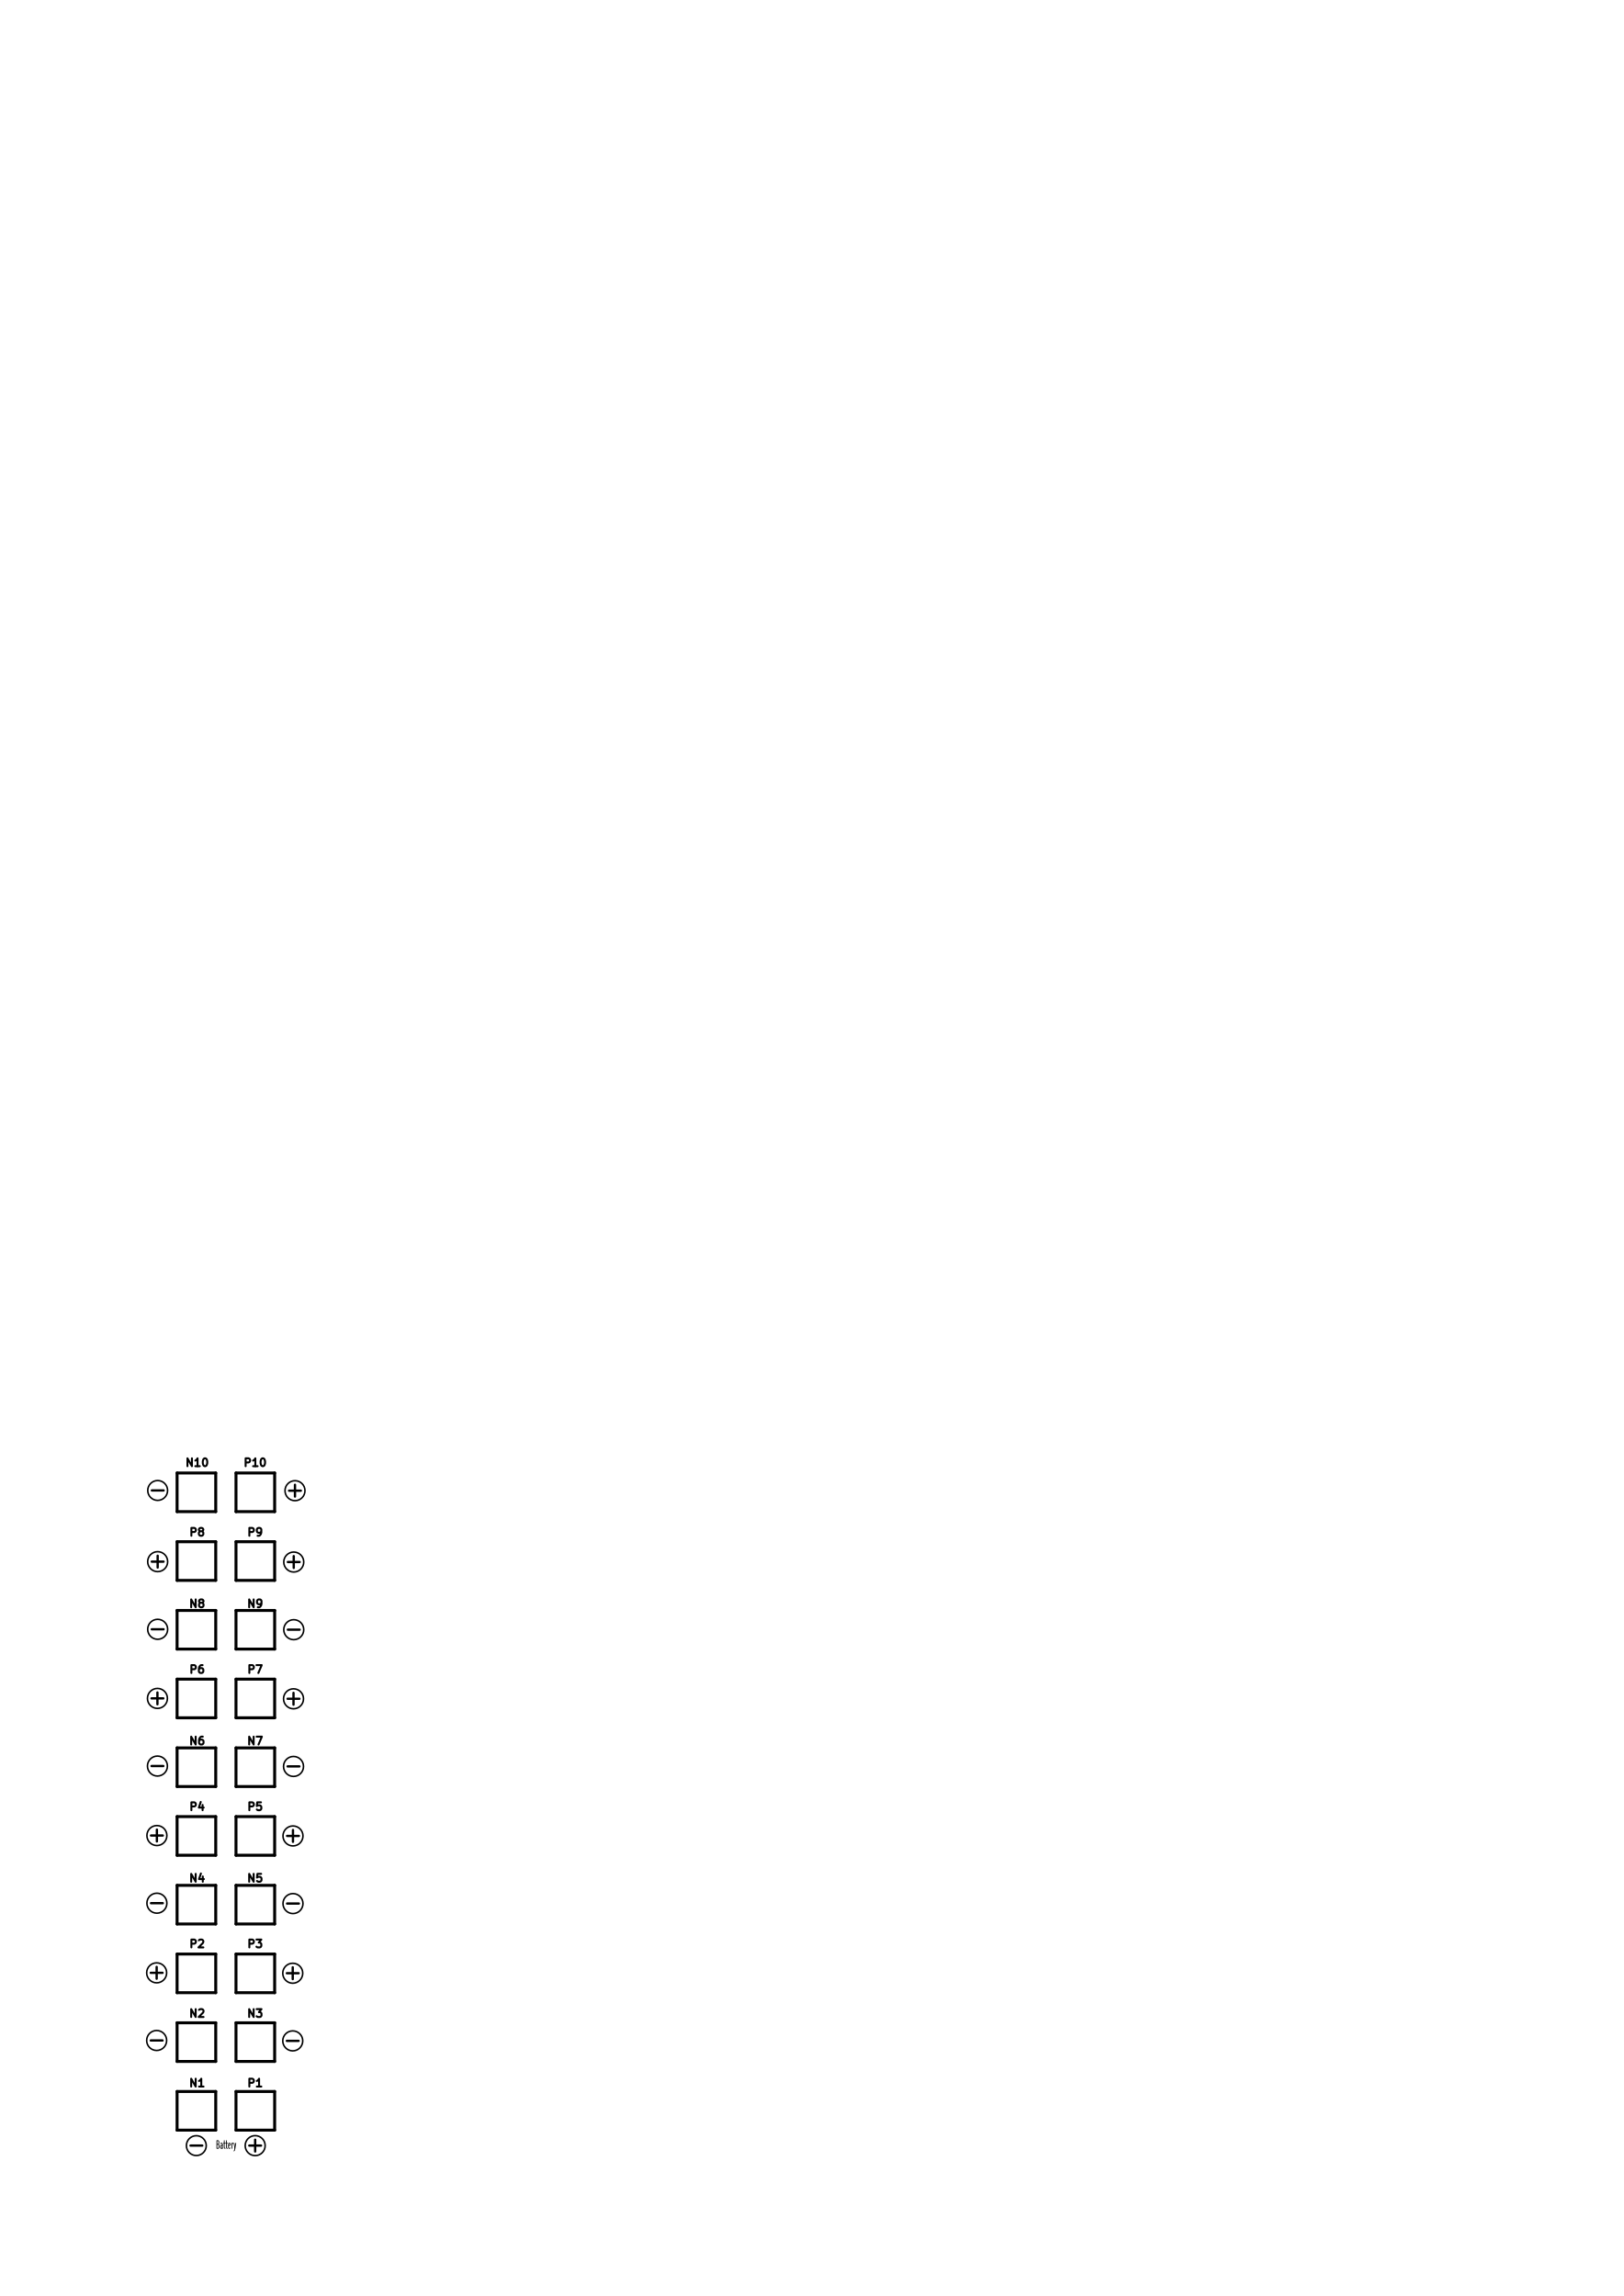
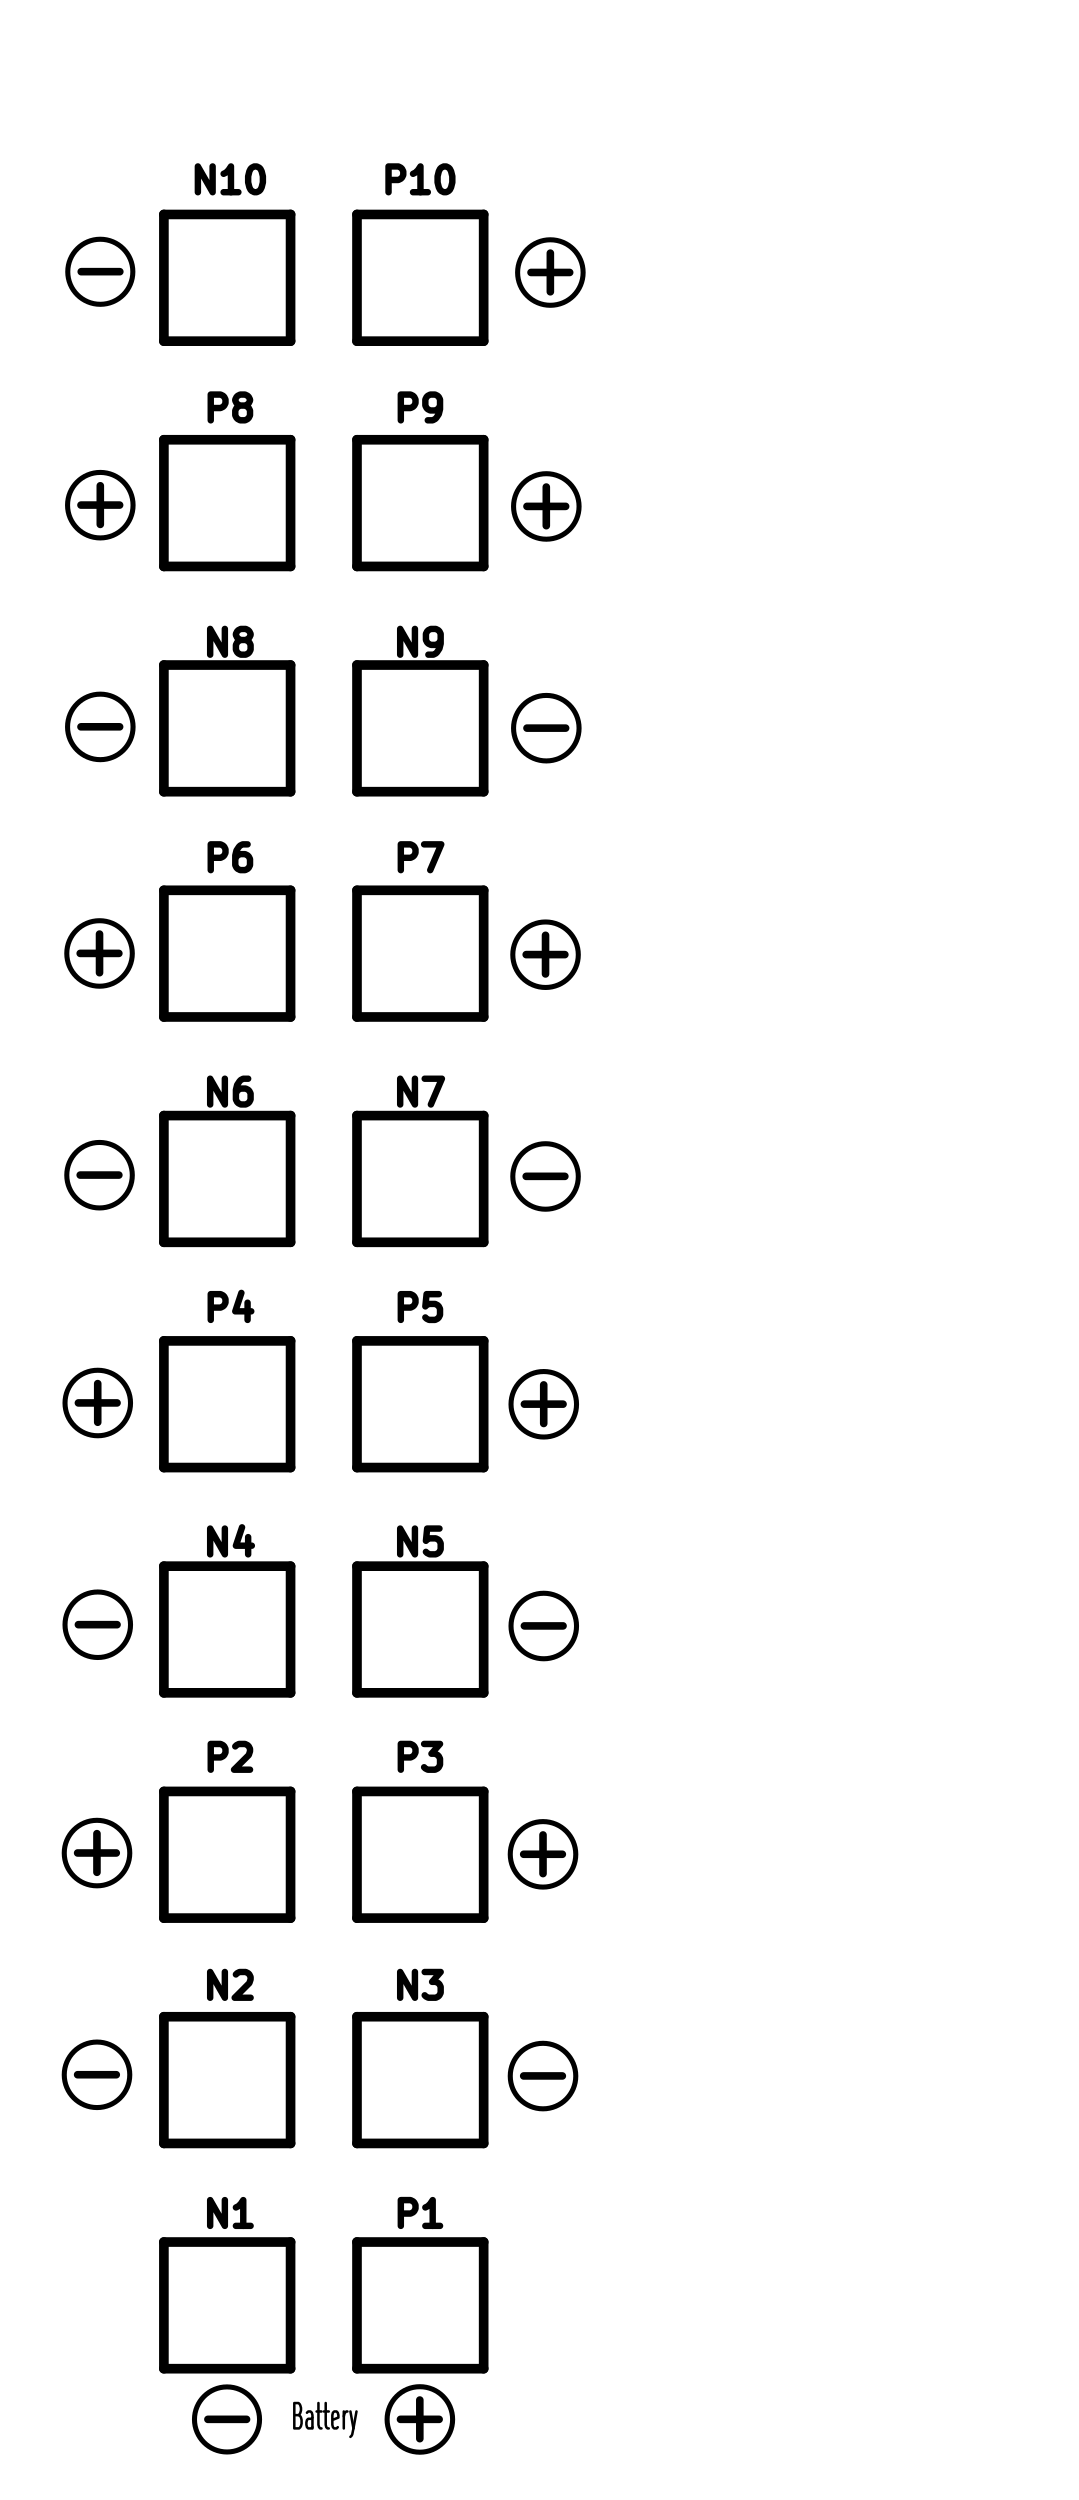
- <svg xmlns="http://www.w3.org/2000/svg" version="1.1" width="21.001cm" height="29.7cm" viewBox="0 0 82680 116930 ">
+ <svg xmlns="http://www.w3.org/2000/svg" version="1.1" width="4.255cm" height="9.865cm" viewBox="0 0 16750 38840 ">
  <g style="fill:#000000; fill-opacity:1;stroke:#000000; stroke-opacity:1; stroke-linecap:round; stroke-linejoin:round; " transform="translate(0 0) scale(1 1)">
</g>
  <g style="fill:#000000; fill-opacity:0.0;  stroke:#000000; stroke-width:39.37; stroke-opacity:1;  stroke-linecap:round; stroke-linejoin:round;">
-     <path d="M11107 109205 L11136 109223 L11145 109242 L11154 109280 L11154 109336 L11145 109373 L11136 109392 L11117 109411 L11042 109411 L11042 109017 L11107 109017 L11126 109036 L11136 109055 L11145 109092 L11145 109130 L11136 109167 L11126 109186 L11107 109205 L11042 109205 " />
-     <path d="M11323 109411 L11323 109205 L11314 109167 L11295 109148 L11257 109148 L11239 109167 " />
-     <path d="M11323 109392 L11304 109411 L11257 109411 L11239 109392 L11229 109355 L11229 109317 L11239 109280 L11257 109261 L11304 109261 L11323 109242 " />
-     <path d="M11389 109148 L11464 109148 " />
-     <path d="M11417 109017 L11417 109355 L11426 109392 L11445 109411 L11464 109411 " />
-     <path d="M11501 109148 L11576 109148 " />
-     <path d="M11529 109017 L11529 109355 L11539 109392 L11557 109411 L11576 109411 " />
-     <path d="M11717 109392 L11698 109411 L11661 109411 L11642 109392 L11632 109355 L11632 109205 L11642 109167 L11661 109148 L11698 109148 L11717 109167 L11726 109205 L11726 109242 L11632 109280 " />
-     <path d="M11811 109411 L11811 109148 " />
-     <path d="M11811 109223 L11820 109186 L11829 109167 L11848 109148 L11867 109148 " />
-     <path d="M11914 109148 L11961 109411 " />
-     <path d="M12007 109148 L11961 109411 L11942 109505 L11932 109523 L11914 109542 " />
-   </g>
-   <g style="fill:#000000; fill-opacity:0.0;  stroke:#000000; stroke-width:78.74; stroke-opacity:1;  stroke-linecap:round; stroke-linejoin:round;">
-     <circle cx="14905.5" cy="103937" r="508.865" />
-   </g>
-   <g style="fill:#000000; fill-opacity:0.0;  stroke:#000000; stroke-width:118.11; stroke-opacity:1;  stroke-linecap:round; stroke-linejoin:round;">
-     <path d="M14605 103936 L15205 103936 " />
-     <path d="M14617 96943 L15217 96943 " />
-   </g>
-   <g style="fill:#000000; fill-opacity:0.0;  stroke:#000000; stroke-width:78.74; stroke-opacity:1;  stroke-linecap:round; stroke-linejoin:round;">
-     <circle cx="14917.3" cy="96944.9" r="508.865" />
-     <circle cx="14956.7" cy="82996.1" r="508.865" />
-   </g>
-   <g style="fill:#000000; fill-opacity:0.0;  stroke:#000000; stroke-width:118.11; stroke-opacity:1;  stroke-linecap:round; stroke-linejoin:round;">
-     <path d="M14656 82995 L15256 82995 " />
-     <path d="M14644 89959 L15244 89959 " />
-   </g>
-   <g style="fill:#000000; fill-opacity:0.0;  stroke:#000000; stroke-width:78.74; stroke-opacity:1;  stroke-linecap:round; stroke-linejoin:round;">
-     <circle cx="14944.9" cy="89960.6" r="508.865" />
-     <circle cx="8015.75" cy="89940.9" r="508.865" />
-   </g>
-   <g style="fill:#000000; fill-opacity:0.0;  stroke:#000000; stroke-width:118.11; stroke-opacity:1;  stroke-linecap:round; stroke-linejoin:round;">
-     <path d="M7715 89940 L8315 89940 " />
-     <path d="M7727 82975 L8327 82975 " />
-   </g>
-   <g style="fill:#000000; fill-opacity:0.0;  stroke:#000000; stroke-width:78.74; stroke-opacity:1;  stroke-linecap:round; stroke-linejoin:round;">
-     <circle cx="8027.56" cy="82976.4" r="508.865" />
-     <circle cx="7988.19" cy="96925.2" r="508.865" />
-   </g>
-   <g style="fill:#000000; fill-opacity:0.0;  stroke:#000000; stroke-width:118.11; stroke-opacity:1;  stroke-linecap:round; stroke-linejoin:round;">
-     <path d="M7688 96924 L8288 96924 " />
-     <path d="M7676 103916 L8276 103916 " />
-   </g>
-   <g style="fill:#000000; fill-opacity:0.0;  stroke:#000000; stroke-width:78.74; stroke-opacity:1;  stroke-linecap:round; stroke-linejoin:round;">
-     <circle cx="7976.38" cy="103917" r="508.865" />
-   </g>
-   <g style="fill:#000000; fill-opacity:0.0;  stroke:#000000; stroke-width:118.11; stroke-opacity:1;  stroke-linecap:round; stroke-linejoin:round;">
-     <path d="M7731 75904 L8331 75904 " />
-   </g>
-   <g style="fill:#000000; fill-opacity:0.0;  stroke:#000000; stroke-width:78.74; stroke-opacity:1;  stroke-linecap:round; stroke-linejoin:round;">
-     <circle cx="8027.56" cy="75905.5" r="505.426" />
-     <circle cx="7976.38" cy="100472" r="508.865" />
-   </g>
-   <g style="fill:#000000; fill-opacity:0.0;  stroke:#000000; stroke-width:118.11; stroke-opacity:1;  stroke-linecap:round; stroke-linejoin:round;">
-     <path d="M7676 100471 L8276 100471 " />
-     <path d="M7976 100771 L7976 100171 " />
-     <path d="M7688 93479 L8288 93479 " />
-     <path d="M7988 93779 L7988 93179 " />
-   </g>
-   <g style="fill:#000000; fill-opacity:0.0;  stroke:#000000; stroke-width:78.74; stroke-opacity:1;  stroke-linecap:round; stroke-linejoin:round;">
-     <circle cx="7988.19" cy="93480.3" r="508.865" />
-     <circle cx="8027.56" cy="79531.5" r="508.865" />
-   </g>
-   <g style="fill:#000000; fill-opacity:0.0;  stroke:#000000; stroke-width:118.11; stroke-opacity:1;  stroke-linecap:round; stroke-linejoin:round;">
-     <path d="M7727 79530 L8327 79530 " />
-     <path d="M8027 79830 L8027 79230 " />
-     <path d="M7715 86495 L8315 86495 " />
-     <path d="M8015 86795 L8015 86195 " />
-   </g>
-   <g style="fill:#000000; fill-opacity:0.0;  stroke:#000000; stroke-width:78.74; stroke-opacity:1;  stroke-linecap:round; stroke-linejoin:round;">
-     <circle cx="8015.75" cy="86496.1" r="508.865" />
-     <circle cx="15019.7" cy="75917.3" r="508.865" />
-   </g>
-   <g style="fill:#000000; fill-opacity:0.0;  stroke:#000000; stroke-width:118.11; stroke-opacity:1;  stroke-linecap:round; stroke-linejoin:round;">
-     <path d="M14719 75916 L15319 75916 " />
-     <path d="M15019 76216 L15019 75616 " />
-   </g>
-   <g style="fill:#000000; fill-opacity:0.0;  stroke:#000000; stroke-width:78.74; stroke-opacity:1;  stroke-linecap:round; stroke-linejoin:round;">
-     <circle cx="14944.9" cy="86515.7" r="508.865" />
-   </g>
-   <g style="fill:#000000; fill-opacity:0.0;  stroke:#000000; stroke-width:118.11; stroke-opacity:1;  stroke-linecap:round; stroke-linejoin:round;">
-     <path d="M14644 86514 L15244 86514 " />
-     <path d="M14944 86814 L14944 86214 " />
-     <path d="M14656 79550 L15256 79550 " />
-     <path d="M14956 79850 L14956 79250 " />
-   </g>
-   <g style="fill:#000000; fill-opacity:0.0;  stroke:#000000; stroke-width:78.74; stroke-opacity:1;  stroke-linecap:round; stroke-linejoin:round;">
-     <circle cx="14956.7" cy="79551.2" r="508.865" />
-     <circle cx="14917.3" cy="93500" r="508.865" />
-   </g>
-   <g style="fill:#000000; fill-opacity:0.0;  stroke:#000000; stroke-width:118.11; stroke-opacity:1;  stroke-linecap:round; stroke-linejoin:round;">
-     <path d="M14617 93499 L15217 93499 " />
-     <path d="M14917 93799 L14917 93199 " />
-     <path d="M14605 100491 L15205 100491 " />
-     <path d="M14905 100791 L14905 100191 " />
-   </g>
-   <g style="fill:#000000; fill-opacity:0.0;  stroke:#000000; stroke-width:78.74; stroke-opacity:1;  stroke-linecap:round; stroke-linejoin:round;">
-     <circle cx="14905.5" cy="100492" r="508.865" />
-     <circle cx="12992.1" cy="109272" r="508.865" />
-     <circle cx="9996.06" cy="109272" r="505.426" />
-   </g>
-   <g style="fill:#000000; fill-opacity:0.0;  stroke:#000000; stroke-width:118.11; stroke-opacity:1;  stroke-linecap:round; stroke-linejoin:round;">
-     <path d="M9700 109270 L10299 109270 " />
-     <path d="M12692 109270 L13292 109270 " />
-     <path d="M12992 109570 L12992 108970 " />
+     <path d="M4637 37522 L4665 37540 L4675 37559 L4684 37597 L4684 37653 L4675 37690 L4665 37709 L4646 37728 L4571 37728 L4571 37334 L4637 37334 L4656 37353 L4665 37372 L4675 37409 L4675 37447 L4665 37484 L4656 37503 L4637 37522 L4571 37522 " />
+     <path d="M4853 37728 L4853 37522 L4843 37484 L4824 37465 L4787 37465 L4768 37484 " />
+     <path d="M4853 37709 L4834 37728 L4787 37728 L4768 37709 L4759 37672 L4759 37634 L4768 37597 L4787 37578 L4834 37578 L4853 37559 " />
+     <path d="M4918 37465 L4993 37465 " />
+     <path d="M4946 37334 L4946 37672 L4956 37709 L4974 37728 L4993 37728 " />
+     <path d="M5031 37465 L5106 37465 " />
+     <path d="M5059 37334 L5059 37672 L5068 37709 L5087 37728 L5106 37728 " />
+     <path d="M5246 37709 L5228 37728 L5190 37728 L5171 37709 L5162 37672 L5162 37522 L5171 37484 L5190 37465 L5228 37465 L5246 37484 L5256 37522 L5256 37559 L5162 37597 " />
+     <path d="M5340 37728 L5340 37465 " />
+     <path d="M5340 37540 L5349 37503 L5359 37484 L5378 37465 L5396 37465 " />
+     <path d="M5443 37465 L5490 37728 " />
+     <path d="M5537 37465 L5490 37728 L5471 37821 L5462 37840 L5443 37859 " />
+   </g>
+   <g style="fill:#000000; fill-opacity:0.0;  stroke:#000000; stroke-width:78.74; stroke-opacity:1;  stroke-linecap:round; stroke-linejoin:round;">
+     <circle cx="8435.04" cy="32253.9" r="508.865" />
+   </g>
+   <g style="fill:#000000; fill-opacity:0.0;  stroke:#000000; stroke-width:118.11; stroke-opacity:1;  stroke-linecap:round; stroke-linejoin:round;">
+     <path d="M8135 32252 L8735 32252 " />
+     <path d="M8146 25260 L8746 25260 " />
+   </g>
+   <g style="fill:#000000; fill-opacity:0.0;  stroke:#000000; stroke-width:78.74; stroke-opacity:1;  stroke-linecap:round; stroke-linejoin:round;">
+     <circle cx="8446.85" cy="25261.8" r="508.865" />
+     <circle cx="8486.22" cy="11313" r="508.865" />
+   </g>
+   <g style="fill:#000000; fill-opacity:0.0;  stroke:#000000; stroke-width:118.11; stroke-opacity:1;  stroke-linecap:round; stroke-linejoin:round;">
+     <path d="M8186 11312 L8786 11312 " />
+     <path d="M8174 18276 L8774 18276 " />
+   </g>
+   <g style="fill:#000000; fill-opacity:0.0;  stroke:#000000; stroke-width:78.74; stroke-opacity:1;  stroke-linecap:round; stroke-linejoin:round;">
+     <circle cx="8474.41" cy="18277.6" r="508.865" />
+     <circle cx="1545.28" cy="18257.9" r="508.865" />
+   </g>
+   <g style="fill:#000000; fill-opacity:0.0;  stroke:#000000; stroke-width:118.11; stroke-opacity:1;  stroke-linecap:round; stroke-linejoin:round;">
+     <path d="M1245 18256 L1845 18256 " />
+     <path d="M1257 11292 L1857 11292 " />
+   </g>
+   <g style="fill:#000000; fill-opacity:0.0;  stroke:#000000; stroke-width:78.74; stroke-opacity:1;  stroke-linecap:round; stroke-linejoin:round;">
+     <circle cx="1557.09" cy="11293.3" r="508.865" />
+     <circle cx="1517.72" cy="25242.1" r="508.865" />
+   </g>
+   <g style="fill:#000000; fill-opacity:0.0;  stroke:#000000; stroke-width:118.11; stroke-opacity:1;  stroke-linecap:round; stroke-linejoin:round;">
+     <path d="M1217 25241 L1817 25241 " />
+     <path d="M1205 32233 L1805 32233 " />
+   </g>
+   <g style="fill:#000000; fill-opacity:0.0;  stroke:#000000; stroke-width:78.74; stroke-opacity:1;  stroke-linecap:round; stroke-linejoin:round;">
+     <circle cx="1505.91" cy="32234.3" r="508.865" />
+   </g>
+   <g style="fill:#000000; fill-opacity:0.0;  stroke:#000000; stroke-width:118.11; stroke-opacity:1;  stroke-linecap:round; stroke-linejoin:round;">
+     <path d="M1261 4221 L1860 4221 " />
+   </g>
+   <g style="fill:#000000; fill-opacity:0.0;  stroke:#000000; stroke-width:78.74; stroke-opacity:1;  stroke-linecap:round; stroke-linejoin:round;">
+     <circle cx="1557.09" cy="4222.44" r="505.426" />
+     <circle cx="1505.91" cy="28789.4" r="508.865" />
+   </g>
+   <g style="fill:#000000; fill-opacity:0.0;  stroke:#000000; stroke-width:118.11; stroke-opacity:1;  stroke-linecap:round; stroke-linejoin:round;">
+     <path d="M1205 28788 L1805 28788 " />
+     <path d="M1505 29088 L1505 28488 " />
+     <path d="M1217 21796 L1817 21796 " />
+     <path d="M1517 22096 L1517 21496 " />
+   </g>
+   <g style="fill:#000000; fill-opacity:0.0;  stroke:#000000; stroke-width:78.74; stroke-opacity:1;  stroke-linecap:round; stroke-linejoin:round;">
+     <circle cx="1517.72" cy="21797.2" r="508.865" />
+     <circle cx="1557.09" cy="7848.42" r="508.865" />
+   </g>
+   <g style="fill:#000000; fill-opacity:0.0;  stroke:#000000; stroke-width:118.11; stroke-opacity:1;  stroke-linecap:round; stroke-linejoin:round;">
+     <path d="M1257 7847 L1857 7847 " />
+     <path d="M1557 8147 L1557 7547 " />
+     <path d="M1245 14812 L1845 14812 " />
+     <path d="M1545 15112 L1545 14512 " />
+   </g>
+   <g style="fill:#000000; fill-opacity:0.0;  stroke:#000000; stroke-width:78.74; stroke-opacity:1;  stroke-linecap:round; stroke-linejoin:round;">
+     <circle cx="1545.28" cy="14813" r="508.865" />
+     <circle cx="8549.21" cy="4234.25" r="508.865" />
+   </g>
+   <g style="fill:#000000; fill-opacity:0.0;  stroke:#000000; stroke-width:118.11; stroke-opacity:1;  stroke-linecap:round; stroke-linejoin:round;">
+     <path d="M8249 4233 L8849 4233 " />
+     <path d="M8549 4533 L8549 3933 " />
+   </g>
+   <g style="fill:#000000; fill-opacity:0.0;  stroke:#000000; stroke-width:78.74; stroke-opacity:1;  stroke-linecap:round; stroke-linejoin:round;">
+     <circle cx="8474.41" cy="14832.7" r="508.865" />
+   </g>
+   <g style="fill:#000000; fill-opacity:0.0;  stroke:#000000; stroke-width:118.11; stroke-opacity:1;  stroke-linecap:round; stroke-linejoin:round;">
+     <path d="M8174 14831 L8774 14831 " />
+     <path d="M8474 15131 L8474 14531 " />
+     <path d="M8186 7867 L8786 7867 " />
+     <path d="M8486 8167 L8486 7567 " />
+   </g>
+   <g style="fill:#000000; fill-opacity:0.0;  stroke:#000000; stroke-width:78.74; stroke-opacity:1;  stroke-linecap:round; stroke-linejoin:round;">
+     <circle cx="8486.22" cy="7868.11" r="508.865" />
+     <circle cx="8446.85" cy="21816.9" r="508.865" />
+   </g>
+   <g style="fill:#000000; fill-opacity:0.0;  stroke:#000000; stroke-width:118.11; stroke-opacity:1;  stroke-linecap:round; stroke-linejoin:round;">
+     <path d="M8146 21815 L8746 21815 " />
+     <path d="M8446 22115 L8446 21516 " />
+     <path d="M8135 28808 L8735 28808 " />
+     <path d="M8435 29108 L8435 28508 " />
+   </g>
+   <g style="fill:#000000; fill-opacity:0.0;  stroke:#000000; stroke-width:78.74; stroke-opacity:1;  stroke-linecap:round; stroke-linejoin:round;">
+     <circle cx="8435.04" cy="28809.1" r="508.865" />
+     <circle cx="6521.65" cy="37588.6" r="508.865" />
+     <circle cx="3525.59" cy="37588.6" r="505.426" />
+   </g>
+   <g style="fill:#000000; fill-opacity:0.0;  stroke:#000000; stroke-width:118.11; stroke-opacity:1;  stroke-linecap:round; stroke-linejoin:round;">
+     <path d="M3229 37587 L3829 37587 " />
+     <path d="M6221 37587 L6821 37587 " />
+     <path d="M6521 37887 L6521 37287 " />
+   </g>
+   <g style="fill:#000000; fill-opacity:0.0;  stroke:#000000; stroke-width:100; stroke-opacity:1;  stroke-linecap:round; stroke-linejoin:round;">
+     <path d="M3073 2986 L3073 2586 L3302 2986 L3302 2586 " />
+     <path d="M3702 2986 L3473 2986 " />
+     <path d="M3587 2986 L3587 2586 L3549 2643 L3511 2681 L3473 2700 " />
+     <path d="M3949 2586 L3987 2586 L4026 2605 L4045 2624 L4064 2662 L4083 2739 L4083 2834 L4064 2910 L4045 2948 L4026 2967 L3987 2986 L3949 2986 L3911 2967 L3892 2948 L3873 2910 L3854 2834 L3854 2739 L3873 2662 L3892 2624 L3911 2605 L3949 2586 " />
+     <path d="M6226 27494 L6226 27094 L6378 27094 L6416 27113 L6435 27132 L6454 27170 L6454 27227 L6435 27266 L6416 27285 L6378 27304 L6226 27304 " />
+     <path d="M6588 27094 L6835 27094 L6702 27246 L6759 27246 L6797 27266 L6816 27285 L6835 27323 L6835 27418 L6816 27456 L6797 27475 L6759 27494 L6645 27494 L6607 27475 L6588 27456 " />
+     <path d="M6035 2986 L6035 2586 L6188 2586 L6226 2605 L6245 2624 L6264 2662 L6264 2720 L6245 2758 L6226 2777 L6188 2796 L6035 2796 " />
+     <path d="M6645 2986 L6416 2986 " />
+     <path d="M6531 2986 L6531 2586 L6493 2643 L6454 2681 L6416 2700 " />
+     <path d="M6893 2586 L6931 2586 L6969 2605 L6988 2624 L7007 2662 L7026 2739 L7026 2834 L7007 2910 L6988 2948 L6969 2967 L6931 2986 L6893 2986 L6854 2967 L6835 2948 L6816 2910 L6797 2834 L6797 2739 L6816 2662 L6835 2624 L6854 2605 L6893 2586 " />
+     <path d="M6226 6530 L6226 6130 L6378 6130 L6416 6149 L6435 6168 L6454 6206 L6454 6263 L6435 6301 L6416 6320 L6378 6339 L6226 6339 " />
+     <path d="M6645 6530 L6721 6530 L6759 6510 L6778 6491 L6816 6434 L6835 6358 L6835 6206 L6816 6168 L6797 6149 L6759 6130 L6683 6130 L6645 6149 L6626 6168 L6607 6206 L6607 6301 L6626 6339 L6645 6358 L6683 6377 L6759 6377 L6797 6358 L6816 6339 L6835 6301 " />
+     <path d="M6216 10171 L6216 9771 L6445 10171 L6445 9771 " />
+     <path d="M6654 10171 L6731 10171 L6769 10152 L6788 10133 L6826 10076 L6845 10000 L6845 9847 L6826 9809 L6807 9790 L6769 9771 L6693 9771 L6654 9790 L6635 9809 L6616 9847 L6616 9943 L6635 9981 L6654 10000 L6693 10019 L6769 10019 L6807 10000 L6826 9981 L6845 9943 " />
+     <path d="M3273 6530 L3273 6130 L3426 6130 L3464 6149 L3483 6168 L3502 6206 L3502 6263 L3483 6301 L3464 6320 L3426 6339 L3273 6339 " />
+     <path d="M3730 6301 L3692 6282 L3673 6263 L3654 6225 L3654 6206 L3673 6168 L3692 6149 L3730 6130 L3806 6130 L3845 6149 L3864 6168 L3883 6206 L3883 6225 L3864 6263 L3845 6282 L3806 6301 L3730 6301 L3692 6320 L3673 6339 L3654 6377 L3654 6453 L3673 6491 L3692 6510 L3730 6530 L3806 6530 L3845 6510 L3864 6491 L3883 6453 L3883 6377 L3864 6339 L3845 6320 L3806 6301 " />
+     <path d="M6226 13518 L6226 13118 L6378 13118 L6416 13137 L6435 13156 L6454 13194 L6454 13251 L6435 13289 L6416 13308 L6378 13327 L6226 13327 " />
+     <path d="M6588 13118 L6854 13118 L6683 13518 " />
+     <path d="M3273 13518 L3273 13118 L3426 13118 L3464 13137 L3483 13156 L3502 13194 L3502 13251 L3483 13289 L3464 13308 L3426 13327 L3273 13327 " />
+     <path d="M3845 13118 L3768 13118 L3730 13137 L3711 13156 L3673 13213 L3654 13289 L3654 13442 L3673 13480 L3692 13499 L3730 13518 L3806 13518 L3845 13499 L3864 13480 L3883 13442 L3883 13346 L3864 13308 L3845 13289 L3806 13270 L3730 13270 L3692 13289 L3673 13308 L3654 13346 " />
+     <path d="M6226 20506 L6226 20106 L6378 20106 L6416 20125 L6435 20144 L6454 20182 L6454 20239 L6435 20277 L6416 20296 L6378 20315 L6226 20315 " />
+     <path d="M6816 20106 L6626 20106 L6607 20296 L6626 20277 L6664 20258 L6759 20258 L6797 20277 L6816 20296 L6835 20334 L6835 20430 L6816 20468 L6797 20487 L6759 20506 L6664 20506 L6626 20487 L6607 20468 " />
+     <path d="M3273 20506 L3273 20106 L3426 20106 L3464 20125 L3483 20144 L3502 20182 L3502 20239 L3483 20277 L3464 20296 L3426 20315 L3273 20315 " />
+     <path d="M3845 20239 L3845 20506 " />
+     <path d="M3749 20087 L3654 20373 L3902 20373 " />
+     <path d="M3264 34581 L3264 34181 L3492 34581 L3492 34181 " />
+     <path d="M3892 34581 L3664 34581 " />
+     <path d="M3778 34581 L3778 34181 L3740 34238 L3702 34276 L3664 34295 " />
+     <path d="M3273 27494 L3273 27094 L3426 27094 L3464 27113 L3483 27132 L3502 27170 L3502 27227 L3483 27266 L3464 27285 L3426 27304 L3273 27304 " />
+     <path d="M3654 27132 L3673 27113 L3711 27094 L3806 27094 L3845 27113 L3864 27132 L3883 27170 L3883 27208 L3864 27266 L3635 27494 L3883 27494 " />
+     <path d="M3264 10171 L3264 9771 L3492 10171 L3492 9771 " />
+     <path d="M3740 9943 L3702 9924 L3683 9905 L3664 9866 L3664 9847 L3683 9809 L3702 9790 L3740 9771 L3816 9771 L3854 9790 L3873 9809 L3892 9847 L3892 9866 L3873 9905 L3854 9924 L3816 9943 L3740 9943 L3702 9962 L3683 9981 L3664 10019 L3664 10095 L3683 10133 L3702 10152 L3740 10171 L3816 10171 L3854 10152 L3873 10133 L3892 10095 L3892 10019 L3873 9981 L3854 9962 L3816 9943 " />
+     <path d="M6216 17159 L6216 16759 L6445 17159 L6445 16759 " />
+     <path d="M6597 16759 L6864 16759 L6693 17159 " />
+     <path d="M3264 17159 L3264 16759 L3492 17159 L3492 16759 " />
+     <path d="M3854 16759 L3778 16759 L3740 16778 L3721 16798 L3683 16855 L3664 16931 L3664 17083 L3683 17121 L3702 17140 L3740 17159 L3816 17159 L3854 17140 L3873 17121 L3892 17083 L3892 16988 L3873 16950 L3854 16931 L3816 16912 L3740 16912 L3702 16931 L3683 16950 L3664 16988 " />
+     <path d="M6226 34581 L6226 34181 L6378 34181 L6416 34200 L6435 34219 L6454 34257 L6454 34314 L6435 34352 L6416 34371 L6378 34390 L6226 34390 " />
+     <path d="M6835 34581 L6607 34581 " />
+     <path d="M6721 34581 L6721 34181 L6683 34238 L6645 34276 L6607 34295 " />
+     <path d="M6216 24148 L6216 23748 L6445 24148 L6445 23748 " />
+     <path d="M6826 23748 L6635 23748 L6616 23938 L6635 23919 L6674 23900 L6769 23900 L6807 23919 L6826 23938 L6845 23976 L6845 24071 L6826 24110 L6807 24129 L6769 24148 L6674 24148 L6635 24129 L6616 24110 " />
+     <path d="M3264 24148 L3264 23748 L3492 24148 L3492 23748 " />
+     <path d="M3854 23881 L3854 24148 " />
+     <path d="M3759 23729 L3664 24014 L3911 24014 " />
+     <path d="M6216 31037 L6216 30637 L6445 31037 L6445 30637 " />
+     <path d="M6597 30637 L6845 30637 L6712 30790 L6769 30790 L6807 30809 L6826 30828 L6845 30866 L6845 30961 L6826 30999 L6807 31018 L6769 31037 L6654 31037 L6616 31018 L6597 30999 " />
+     <path d="M3264 31037 L3264 30637 L3492 31037 L3492 30637 " />
+     <path d="M3664 30675 L3683 30656 L3721 30637 L3816 30637 L3854 30656 L3873 30675 L3892 30714 L3892 30752 L3873 30809 L3645 31037 L3892 31037 " />
  </g>
  <g style="fill:#000000; fill-opacity:0.0;  stroke:#000000; stroke-width:150; stroke-opacity:1;  stroke-linecap:round; stroke-linejoin:round;">
-     <path d="M12016 99516 L13984 99516 " />
-     <path d="M13984 99516 L13984 101484 " />
-     <path d="M13984 101484 L12016 101484 " />
-     <path d="M12016 101484 L12016 99516 " />
-     <path d="M12016 75016 L13984 75016 " />
-     <path d="M13984 75016 L13984 76984 " />
-     <path d="M13984 76984 L12016 76984 " />
-     <path d="M12016 76984 L12016 75016 " />
-     <path d="M12016 78516 L13984 78516 " />
-     <path d="M13984 78516 L13984 80484 " />
-     <path d="M13984 80484 L12016 80484 " />
-     <path d="M12016 80484 L12016 78516 " />
-     <path d="M9016 75016 L10984 75016 " />
-     <path d="M10984 75016 L10984 76984 " />
-     <path d="M10984 76984 L9016 76984 " />
-     <path d="M9016 76984 L9016 75016 " />
-     <path d="M12016 82016 L13984 82016 " />
-     <path d="M13984 82016 L13984 83984 " />
-     <path d="M13984 83984 L12016 83984 " />
-     <path d="M12016 83984 L12016 82016 " />
-     <path d="M9016 78516 L10984 78516 " />
-     <path d="M10984 78516 L10984 80484 " />
-     <path d="M10984 80484 L9016 80484 " />
-     <path d="M9016 80484 L9016 78516 " />
-     <path d="M12016 85516 L13984 85516 " />
-     <path d="M13984 85516 L13984 87484 " />
-     <path d="M13984 87484 L12016 87484 " />
-     <path d="M12016 87484 L12016 85516 " />
-     <path d="M9016 85516 L10984 85516 " />
-     <path d="M10984 85516 L10984 87484 " />
-     <path d="M10984 87484 L9016 87484 " />
-     <path d="M9016 87484 L9016 85516 " />
-     <path d="M12016 92516 L13984 92516 " />
-     <path d="M13984 92516 L13984 94484 " />
-     <path d="M13984 94484 L12016 94484 " />
-     <path d="M12016 94484 L12016 92516 " />
-     <path d="M9016 92516 L10984 92516 " />
-     <path d="M10984 92516 L10984 94484 " />
-     <path d="M10984 94484 L9016 94484 " />
-     <path d="M9016 94484 L9016 92516 " />
-     <path d="M9016 106516 L10984 106516 " />
-     <path d="M10984 106516 L10984 108484 " />
-     <path d="M10984 108484 L9016 108484 " />
-     <path d="M9016 108484 L9016 106516 " />
-     <path d="M9016 99516 L10984 99516 " />
-     <path d="M10984 99516 L10984 101484 " />
-     <path d="M10984 101484 L9016 101484 " />
-     <path d="M9016 101484 L9016 99516 " />
-     <path d="M9016 82016 L10984 82016 " />
-     <path d="M10984 82016 L10984 83984 " />
-     <path d="M10984 83984 L9016 83984 " />
-     <path d="M9016 83984 L9016 82016 " />
-     <path d="M12016 89016 L13984 89016 " />
-     <path d="M13984 89016 L13984 90984 " />
-     <path d="M13984 90984 L12016 90984 " />
-     <path d="M12016 90984 L12016 89016 " />
-     <path d="M9016 89016 L10984 89016 " />
-     <path d="M10984 89016 L10984 90984 " />
-     <path d="M10984 90984 L9016 90984 " />
-     <path d="M9016 90984 L9016 89016 " />
-     <path d="M12016 106516 L13984 106516 " />
-     <path d="M13984 106516 L13984 108484 " />
-     <path d="M13984 108484 L12016 108484 " />
-     <path d="M12016 108484 L12016 106516 " />
-     <path d="M12016 96016 L13984 96016 " />
-     <path d="M13984 96016 L13984 97984 " />
-     <path d="M13984 97984 L12016 97984 " />
-     <path d="M12016 97984 L12016 96016 " />
-     <path d="M9016 96016 L10984 96016 " />
-     <path d="M10984 96016 L10984 97984 " />
-     <path d="M10984 97984 L9016 97984 " />
-     <path d="M9016 97984 L9016 96016 " />
-     <path d="M12016 103016 L13984 103016 " />
-     <path d="M13984 103016 L13984 104984 " />
-     <path d="M13984 104984 L12016 104984 " />
-     <path d="M12016 104984 L12016 103016 " />
-     <path d="M9016 103016 L10984 103016 " />
-     <path d="M10984 103016 L10984 104984 " />
-     <path d="M10984 104984 L9016 104984 " />
-     <path d="M9016 104984 L9016 103016 " />
-   </g>
-   <g style="fill:#000000; fill-opacity:0.0;  stroke:#000000; stroke-width:100; stroke-opacity:1;  stroke-linecap:round; stroke-linejoin:round;">
-     <path d="M12696 99177 L12696 98777 L12849 98777 L12887 98796 L12906 98815 L12925 98853 L12925 98910 L12906 98949 L12887 98968 L12849 98987 L12696 98987 " />
-     <path d="M13058 98777 L13306 98777 L13173 98930 L13230 98930 L13268 98949 L13287 98968 L13306 99006 L13306 99101 L13287 99139 L13268 99158 L13230 99177 L13115 99177 L13077 99158 L13058 99139 " />
-     <path d="M12506 74669 L12506 74269 L12658 74269 L12696 74288 L12715 74307 L12734 74345 L12734 74403 L12715 74441 L12696 74460 L12658 74479 L12506 74479 " />
-     <path d="M13115 74669 L12887 74669 " />
-     <path d="M13001 74669 L13001 74269 L12963 74326 L12925 74365 L12887 74384 " />
-     <path d="M13363 74269 L13401 74269 L13439 74288 L13458 74307 L13477 74345 L13496 74422 L13496 74517 L13477 74593 L13458 74631 L13439 74650 L13401 74669 L13363 74669 L13325 74650 L13306 74631 L13287 74593 L13268 74517 L13268 74422 L13287 74345 L13306 74307 L13325 74288 L13363 74269 " />
-     <path d="M12696 78213 L12696 77813 L12849 77813 L12887 77832 L12906 77851 L12925 77889 L12925 77946 L12906 77984 L12887 78003 L12849 78022 L12696 78022 " />
-     <path d="M13115 78213 L13192 78213 L13230 78194 L13249 78174 L13287 78117 L13306 78041 L13306 77889 L13287 77851 L13268 77832 L13230 77813 L13154 77813 L13115 77832 L13096 77851 L13077 77889 L13077 77984 L13096 78022 L13115 78041 L13154 78060 L13230 78060 L13268 78041 L13287 78022 L13306 77984 " />
-     <path d="M9544 74669 L9544 74269 L9772 74669 L9772 74269 " />
-     <path d="M10172 74669 L9944 74669 " />
-     <path d="M10058 74669 L10058 74269 L10020 74326 L9982 74365 L9944 74384 " />
-     <path d="M10420 74269 L10458 74269 L10496 74288 L10515 74307 L10534 74345 L10553 74422 L10553 74517 L10534 74593 L10515 74631 L10496 74650 L10458 74669 L10420 74669 L10382 74650 L10363 74631 L10344 74593 L10325 74517 L10325 74422 L10344 74345 L10363 74307 L10382 74288 L10420 74269 " />
-     <path d="M12687 81854 L12687 81454 L12915 81854 L12915 81454 " />
-     <path d="M13125 81854 L13201 81854 L13239 81835 L13258 81816 L13296 81759 L13315 81683 L13315 81531 L13296 81492 L13277 81473 L13239 81454 L13163 81454 L13125 81473 L13106 81492 L13087 81531 L13087 81626 L13106 81664 L13125 81683 L13163 81702 L13239 81702 L13277 81683 L13296 81664 L13315 81626 " />
-     <path d="M9744 78213 L9744 77813 L9896 77813 L9934 77832 L9953 77851 L9972 77889 L9972 77946 L9953 77984 L9934 78003 L9896 78022 L9744 78022 " />
-     <path d="M10201 77984 L10163 77965 L10144 77946 L10125 77908 L10125 77889 L10144 77851 L10163 77832 L10201 77813 L10277 77813 L10315 77832 L10334 77851 L10353 77889 L10353 77908 L10334 77946 L10315 77965 L10277 77984 L10201 77984 L10163 78003 L10144 78022 L10125 78060 L10125 78136 L10144 78174 L10163 78194 L10201 78213 L10277 78213 L10315 78194 L10334 78174 L10353 78136 L10353 78060 L10334 78022 L10315 78003 L10277 77984 " />
-     <path d="M12696 85201 L12696 84801 L12849 84801 L12887 84820 L12906 84839 L12925 84877 L12925 84934 L12906 84972 L12887 84991 L12849 85010 L12696 85010 " />
-     <path d="M13058 84801 L13325 84801 L13154 85201 " />
-     <path d="M9744 85201 L9744 84801 L9896 84801 L9934 84820 L9953 84839 L9972 84877 L9972 84934 L9953 84972 L9934 84991 L9896 85010 L9744 85010 " />
-     <path d="M10315 84801 L10239 84801 L10201 84820 L10182 84839 L10144 84896 L10125 84972 L10125 85125 L10144 85163 L10163 85182 L10201 85201 L10277 85201 L10315 85182 L10334 85163 L10353 85125 L10353 85029 L10334 84991 L10315 84972 L10277 84953 L10201 84953 L10163 84972 L10144 84991 L10125 85029 " />
-     <path d="M12696 92189 L12696 91789 L12849 91789 L12887 91808 L12906 91827 L12925 91865 L12925 91922 L12906 91960 L12887 91979 L12849 91998 L12696 91998 " />
-     <path d="M13287 91789 L13096 91789 L13077 91979 L13096 91960 L13134 91941 L13230 91941 L13268 91960 L13287 91979 L13306 92018 L13306 92113 L13287 92151 L13268 92170 L13230 92189 L13134 92189 L13096 92170 L13077 92151 " />
-     <path d="M9744 92189 L9744 91789 L9896 91789 L9934 91808 L9953 91827 L9972 91865 L9972 91922 L9953 91960 L9934 91979 L9896 91998 L9744 91998 " />
-     <path d="M10315 91922 L10315 92189 " />
-     <path d="M10220 91770 L10125 92056 L10372 92056 " />
-     <path d="M9734 106264 L9734 105864 L9963 106264 L9963 105864 " />
-     <path d="M10363 106264 L10134 106264 " />
-     <path d="M10248 106264 L10248 105864 L10210 105921 L10172 105959 L10134 105978 " />
-     <path d="M9744 99177 L9744 98777 L9896 98777 L9934 98796 L9953 98815 L9972 98853 L9972 98910 L9953 98949 L9934 98968 L9896 98987 L9744 98987 " />
-     <path d="M10125 98815 L10144 98796 L10182 98777 L10277 98777 L10315 98796 L10334 98815 L10353 98853 L10353 98891 L10334 98949 L10106 99177 L10353 99177 " />
-     <path d="M9734 81854 L9734 81454 L9963 81854 L9963 81454 " />
-     <path d="M10210 81626 L10172 81607 L10153 81588 L10134 81550 L10134 81531 L10153 81492 L10172 81473 L10210 81454 L10286 81454 L10325 81473 L10344 81492 L10363 81531 L10363 81550 L10344 81588 L10325 81607 L10286 81626 L10210 81626 L10172 81645 L10153 81664 L10134 81702 L10134 81778 L10153 81816 L10172 81835 L10210 81854 L10286 81854 L10325 81835 L10344 81816 L10363 81778 L10363 81702 L10344 81664 L10325 81645 L10286 81626 " />
-     <path d="M12687 88843 L12687 88443 L12915 88843 L12915 88443 " />
-     <path d="M13068 88443 L13334 88443 L13163 88843 " />
-     <path d="M9734 88843 L9734 88443 L9963 88843 L9963 88443 " />
-     <path d="M10325 88443 L10248 88443 L10210 88462 L10191 88481 L10153 88538 L10134 88614 L10134 88766 L10153 88804 L10172 88823 L10210 88843 L10286 88843 L10325 88823 L10344 88804 L10363 88766 L10363 88671 L10344 88633 L10325 88614 L10286 88595 L10210 88595 L10172 88614 L10153 88633 L10134 88671 " />
-     <path d="M12696 106264 L12696 105864 L12849 105864 L12887 105883 L12906 105902 L12925 105940 L12925 105997 L12906 106035 L12887 106054 L12849 106073 L12696 106073 " />
-     <path d="M13306 106264 L13077 106264 " />
-     <path d="M13192 106264 L13192 105864 L13154 105921 L13115 105959 L13077 105978 " />
-     <path d="M12687 95831 L12687 95431 L12915 95831 L12915 95431 " />
-     <path d="M13296 95431 L13106 95431 L13087 95621 L13106 95602 L13144 95583 L13239 95583 L13277 95602 L13296 95621 L13315 95659 L13315 95755 L13296 95793 L13277 95812 L13239 95831 L13144 95831 L13106 95812 L13087 95793 " />
-     <path d="M9734 95831 L9734 95431 L9963 95831 L9963 95431 " />
-     <path d="M10325 95564 L10325 95831 " />
-     <path d="M10229 95412 L10134 95697 L10382 95697 " />
-     <path d="M12687 102720 L12687 102320 L12915 102720 L12915 102320 " />
-     <path d="M13068 102320 L13315 102320 L13182 102473 L13239 102473 L13277 102492 L13296 102511 L13315 102549 L13315 102644 L13296 102682 L13277 102701 L13239 102720 L13125 102720 L13087 102701 L13068 102682 " />
-     <path d="M9734 102720 L9734 102320 L9963 102720 L9963 102320 " />
-     <path d="M10134 102359 L10153 102340 L10191 102320 L10286 102320 L10325 102340 L10344 102359 L10363 102397 L10363 102435 L10344 102492 L10115 102720 L10363 102720 " />
+     <path d="M2545 3332 L4513 3332 " />
+     <path d="M4513 3332 L4513 5300 " />
+     <path d="M4513 5300 L2545 5300 " />
+     <path d="M2545 5300 L2545 3332 " />
+     <path d="M5545 27832 L7513 27832 " />
+     <path d="M7513 27832 L7513 29800 " />
+     <path d="M7513 29800 L5545 29800 " />
+     <path d="M5545 29800 L5545 27832 " />
+     <path d="M5545 3332 L7513 3332 " />
+     <path d="M7513 3332 L7513 5300 " />
+     <path d="M7513 5300 L5545 5300 " />
+     <path d="M5545 5300 L5545 3332 " />
+     <path d="M5545 6832 L7513 6832 " />
+     <path d="M7513 6832 L7513 8800 " />
+     <path d="M7513 8800 L5545 8800 " />
+     <path d="M5545 8800 L5545 6832 " />
+     <path d="M5545 10332 L7513 10332 " />
+     <path d="M7513 10332 L7513 12300 " />
+     <path d="M7513 12300 L5545 12300 " />
+     <path d="M5545 12300 L5545 10332 " />
+     <path d="M2545 6832 L4513 6832 " />
+     <path d="M4513 6832 L4513 8800 " />
+     <path d="M4513 8800 L2545 8800 " />
+     <path d="M2545 8800 L2545 6832 " />
+     <path d="M5545 13832 L7513 13832 " />
+     <path d="M7513 13832 L7513 15800 " />
+     <path d="M7513 15800 L5545 15800 " />
+     <path d="M5545 15800 L5545 13832 " />
+     <path d="M2545 13832 L4513 13832 " />
+     <path d="M4513 13832 L4513 15800 " />
+     <path d="M4513 15800 L2545 15800 " />
+     <path d="M2545 15800 L2545 13832 " />
+     <path d="M5545 20832 L7513 20832 " />
+     <path d="M7513 20832 L7513 22800 " />
+     <path d="M7513 22800 L5545 22800 " />
+     <path d="M5545 22800 L5545 20832 " />
+     <path d="M2545 20832 L4513 20832 " />
+     <path d="M4513 20832 L4513 22800 " />
+     <path d="M4513 22800 L2545 22800 " />
+     <path d="M2545 22800 L2545 20832 " />
+     <path d="M2545 34832 L4513 34832 " />
+     <path d="M4513 34832 L4513 36800 " />
+     <path d="M4513 36800 L2545 36800 " />
+     <path d="M2545 36800 L2545 34832 " />
+     <path d="M2545 27832 L4513 27832 " />
+     <path d="M4513 27832 L4513 29800 " />
+     <path d="M4513 29800 L2545 29800 " />
+     <path d="M2545 29800 L2545 27832 " />
+     <path d="M2545 10332 L4513 10332 " />
+     <path d="M4513 10332 L4513 12300 " />
+     <path d="M4513 12300 L2545 12300 " />
+     <path d="M2545 12300 L2545 10332 " />
+     <path d="M5545 17332 L7513 17332 " />
+     <path d="M7513 17332 L7513 19300 " />
+     <path d="M7513 19300 L5545 19300 " />
+     <path d="M5545 19300 L5545 17332 " />
+     <path d="M2545 17332 L4513 17332 " />
+     <path d="M4513 17332 L4513 19300 " />
+     <path d="M4513 19300 L2545 19300 " />
+     <path d="M2545 19300 L2545 17332 " />
+     <path d="M5545 34832 L7513 34832 " />
+     <path d="M7513 34832 L7513 36800 " />
+     <path d="M7513 36800 L5545 36800 " />
+     <path d="M5545 36800 L5545 34832 " />
+     <path d="M5545 24332 L7513 24332 " />
+     <path d="M7513 24332 L7513 26300 " />
+     <path d="M7513 26300 L5545 26300 " />
+     <path d="M5545 26300 L5545 24332 " />
+     <path d="M2545 24332 L4513 24332 " />
+     <path d="M4513 24332 L4513 26300 " />
+     <path d="M4513 26300 L2545 26300 " />
+     <path d="M2545 26300 L2545 24332 " />
+     <path d="M5545 31332 L7513 31332 " />
+     <path d="M7513 31332 L7513 33300 " />
+     <path d="M7513 33300 L5545 33300 " />
+     <path d="M5545 33300 L5545 31332 " />
+     <path d="M2545 31332 L4513 31332 " />
+     <path d="M4513 31332 L4513 33300 " />
+     <path d="M4513 33300 L2545 33300 " />
+     <path d="M2545 33300 L2545 31332 " />
  </g>
</svg>
